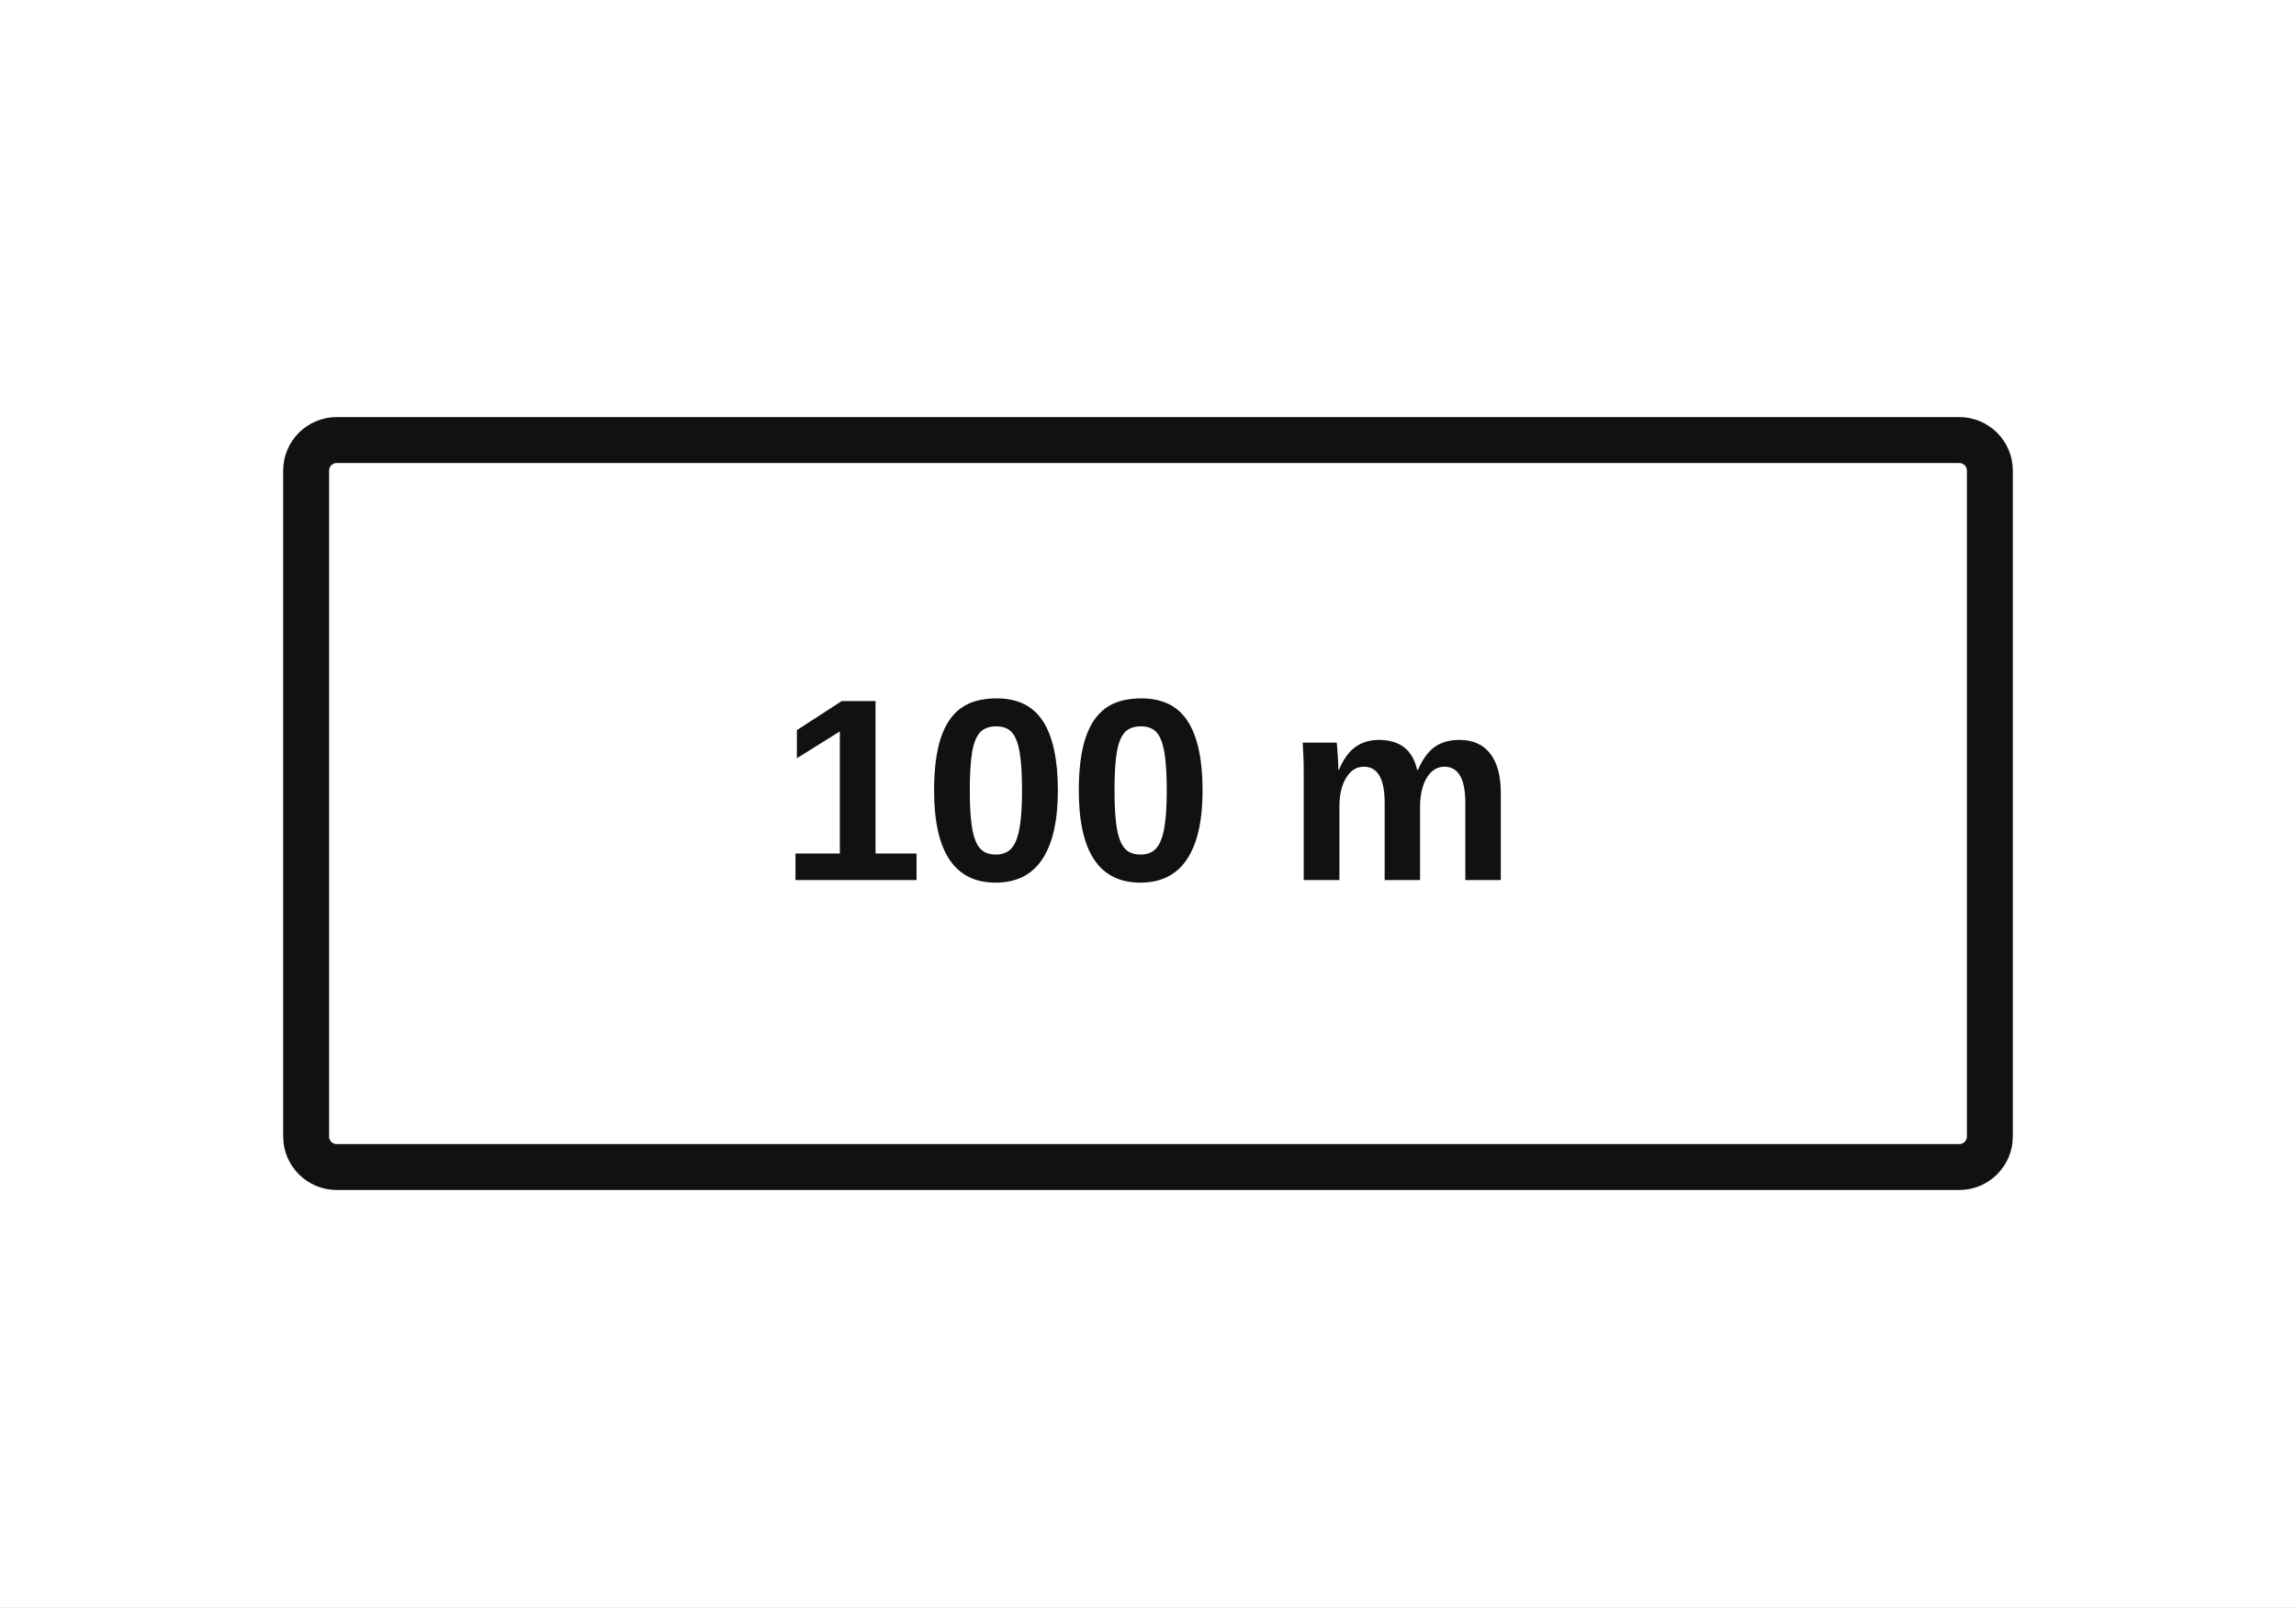
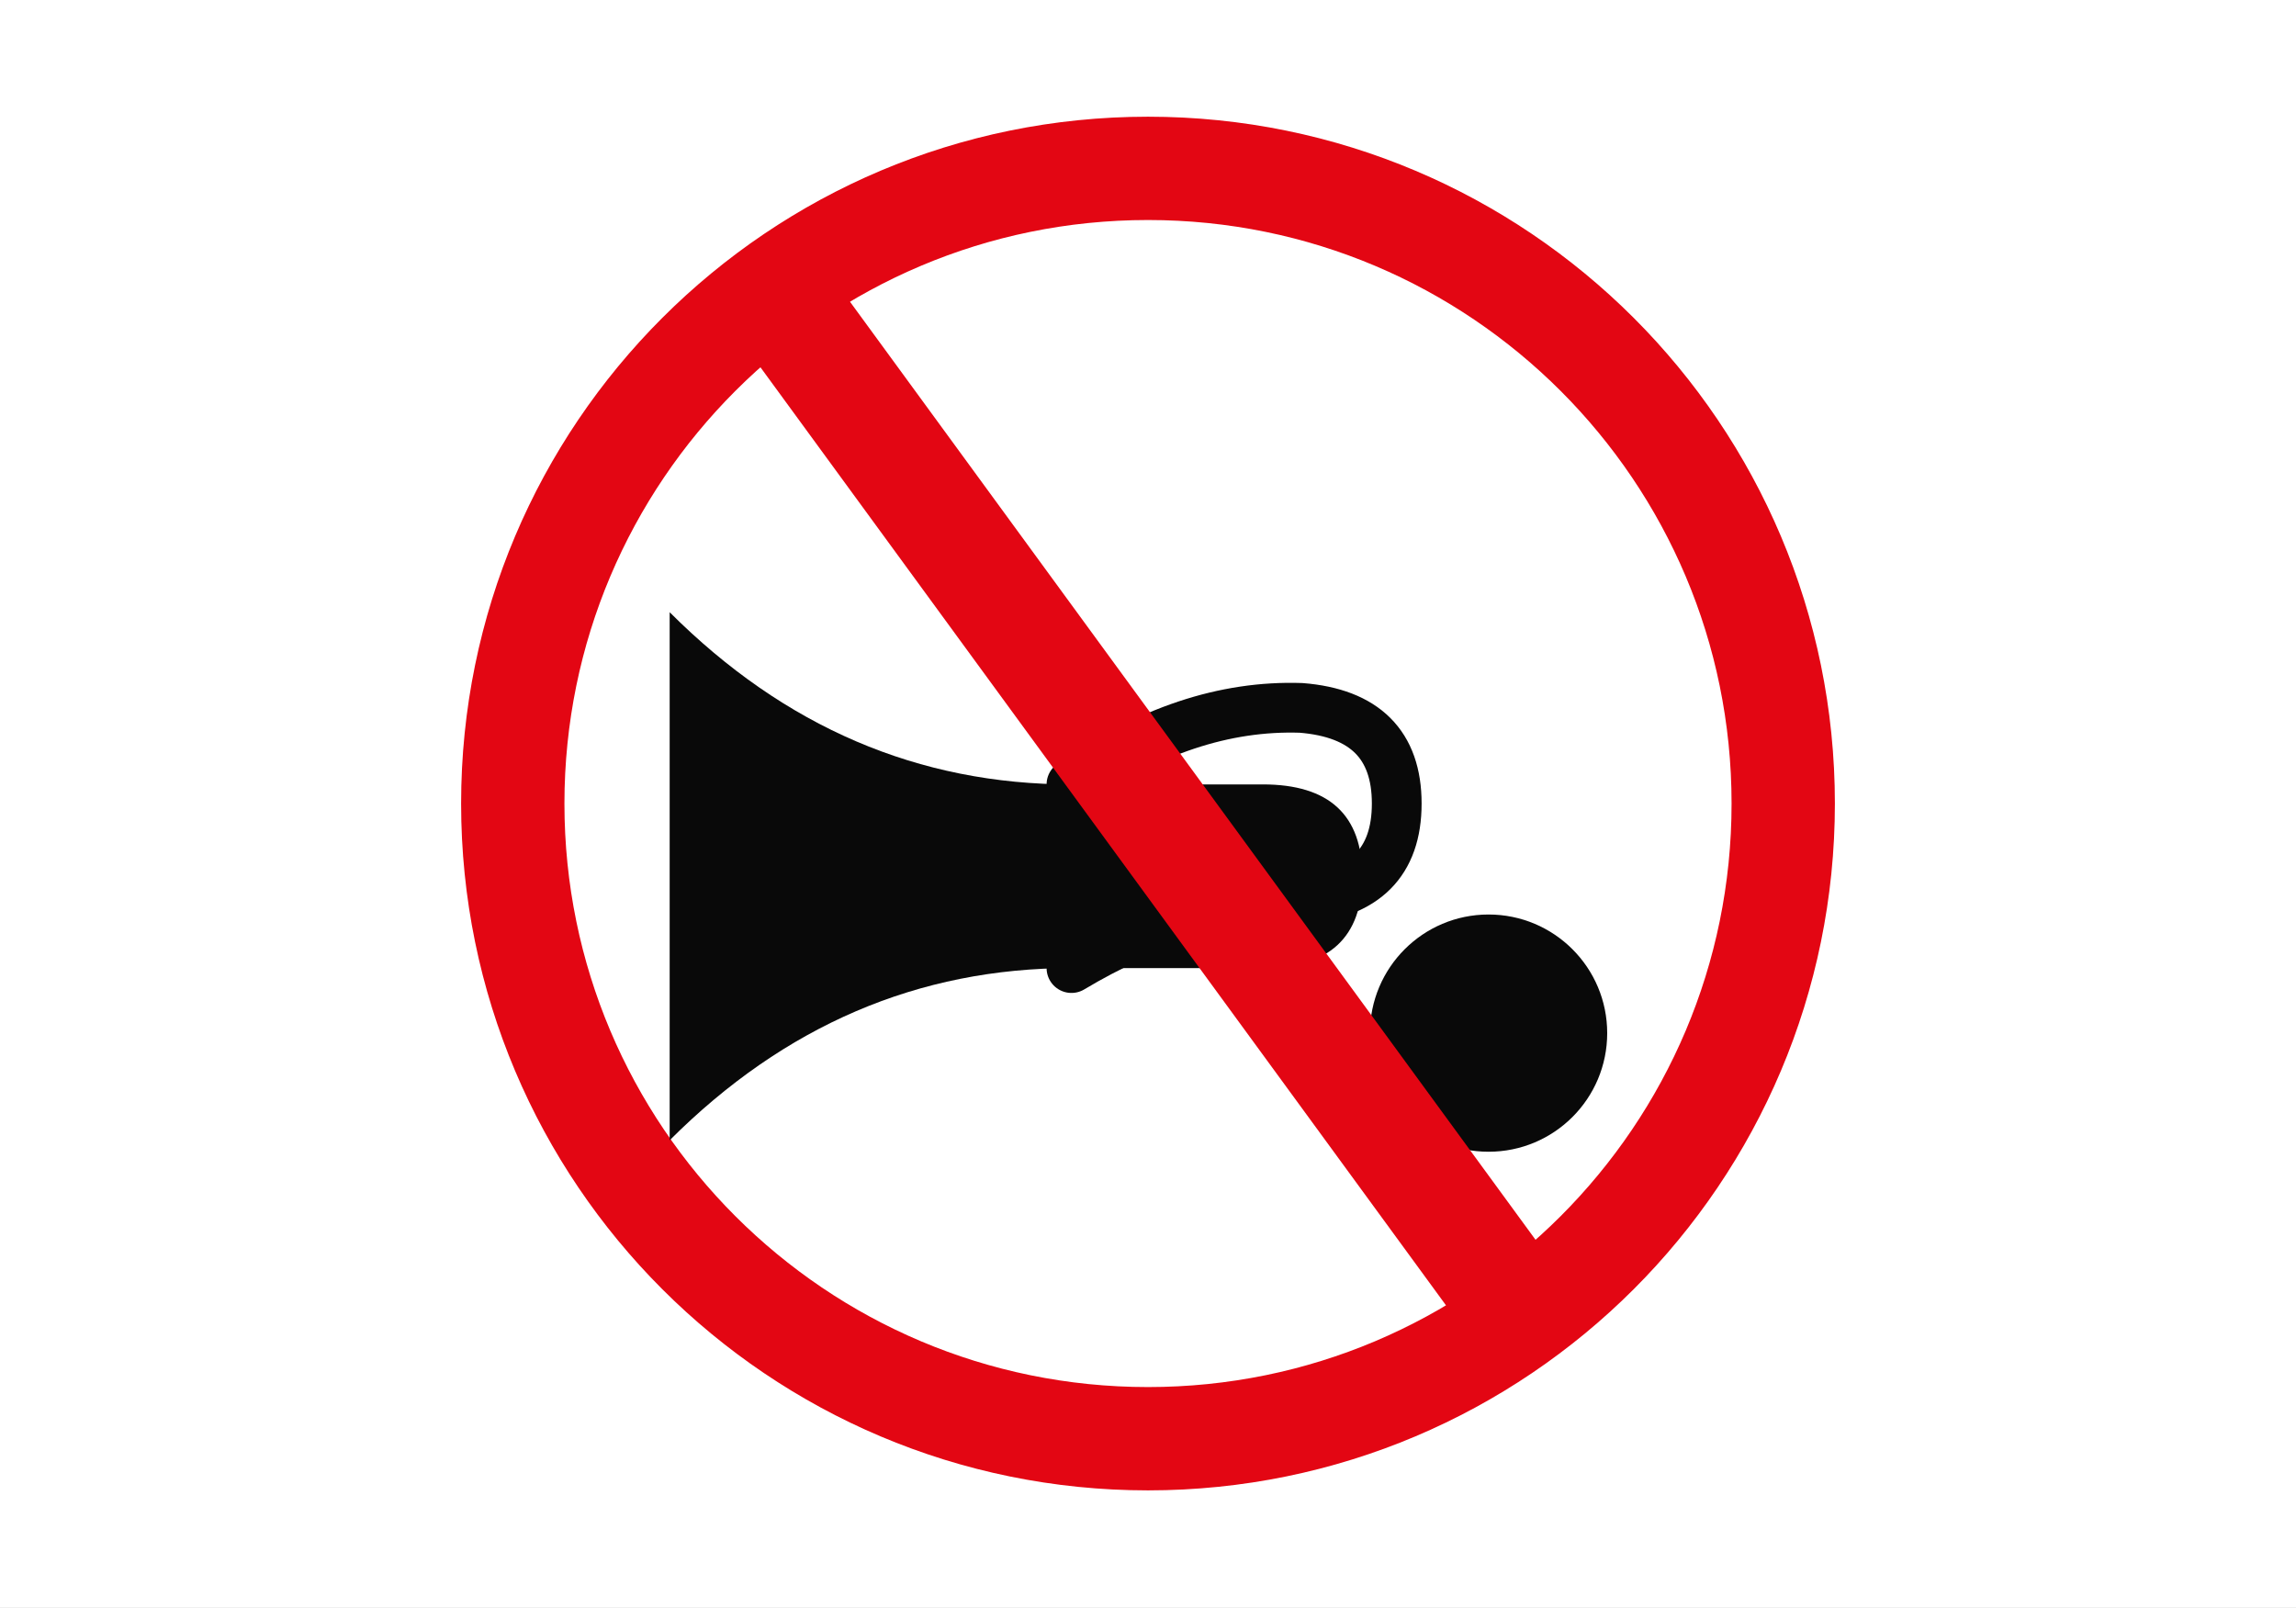
- <svg xmlns="http://www.w3.org/2000/svg" viewBox="0 0 600 420">
+ <svg xmlns="http://www.w3.org/2000/svg" viewBox="0 0 600 420" role="img" aria-labelledby="title desc">
  <rect width="600" height="420" fill="#fff" />
-   <rect x="80" y="115" width="440" height="190" rx="8" fill="#fff" stroke="#111" stroke-width="12" />
-   <text x="300" y="230" text-anchor="middle" font-family="Arial,sans-serif" font-size="68" font-weight="800" fill="#111">100 m</text>
+   <circle cx="300" cy="210" r="166" fill="#fff" stroke="#e30613" stroke-width="27" />
+   <path d="M175 160 Q220 205 280 205 L330 205 Q356 205 356 229 Q356 253 330 253 L280 253 Q220 253 175 298 Z" fill="#090909" />
+   <path d="M280 205 Q310 184 340 185 Q365 187 365 210 Q365 233 340 235 Q310 235 280 253" fill="none" stroke="#090909" stroke-width="13" stroke-linecap="round" />
+   <circle cx="389" cy="270" r="31" fill="#090909" />
+   <path d="M205 80L395 340" stroke="#e30613" stroke-width="29" stroke-linecap="round" />
</svg>
